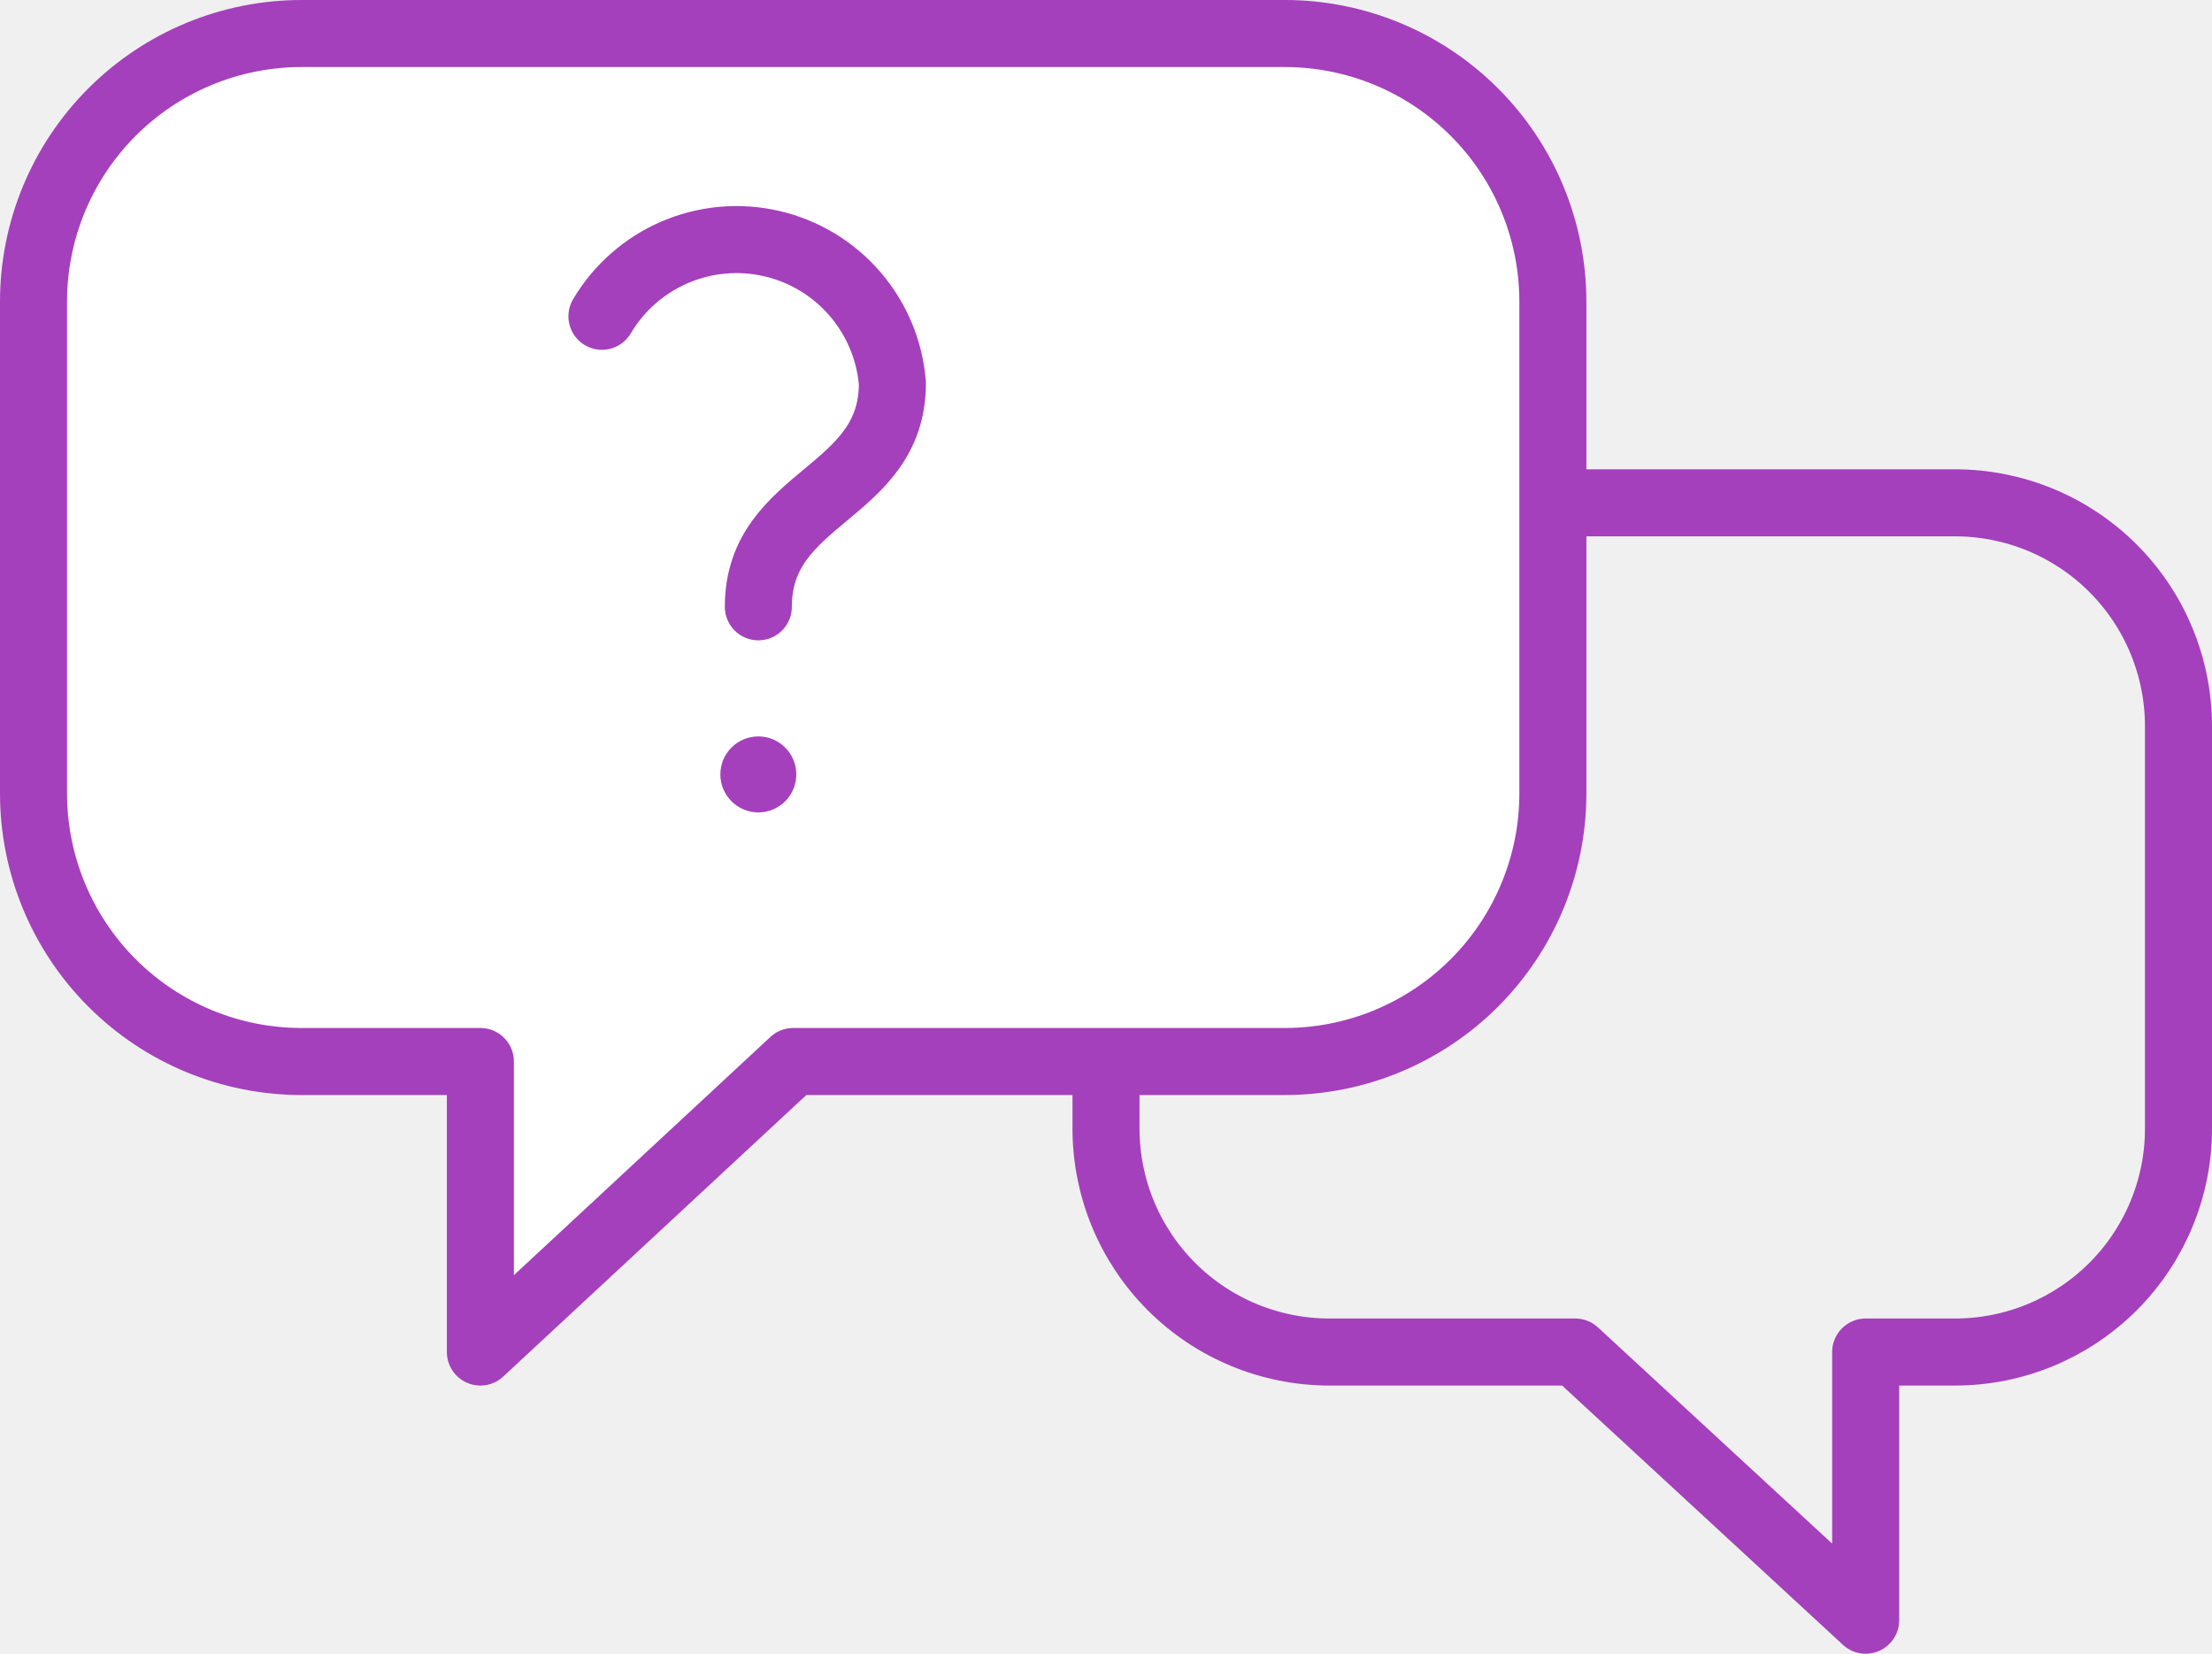
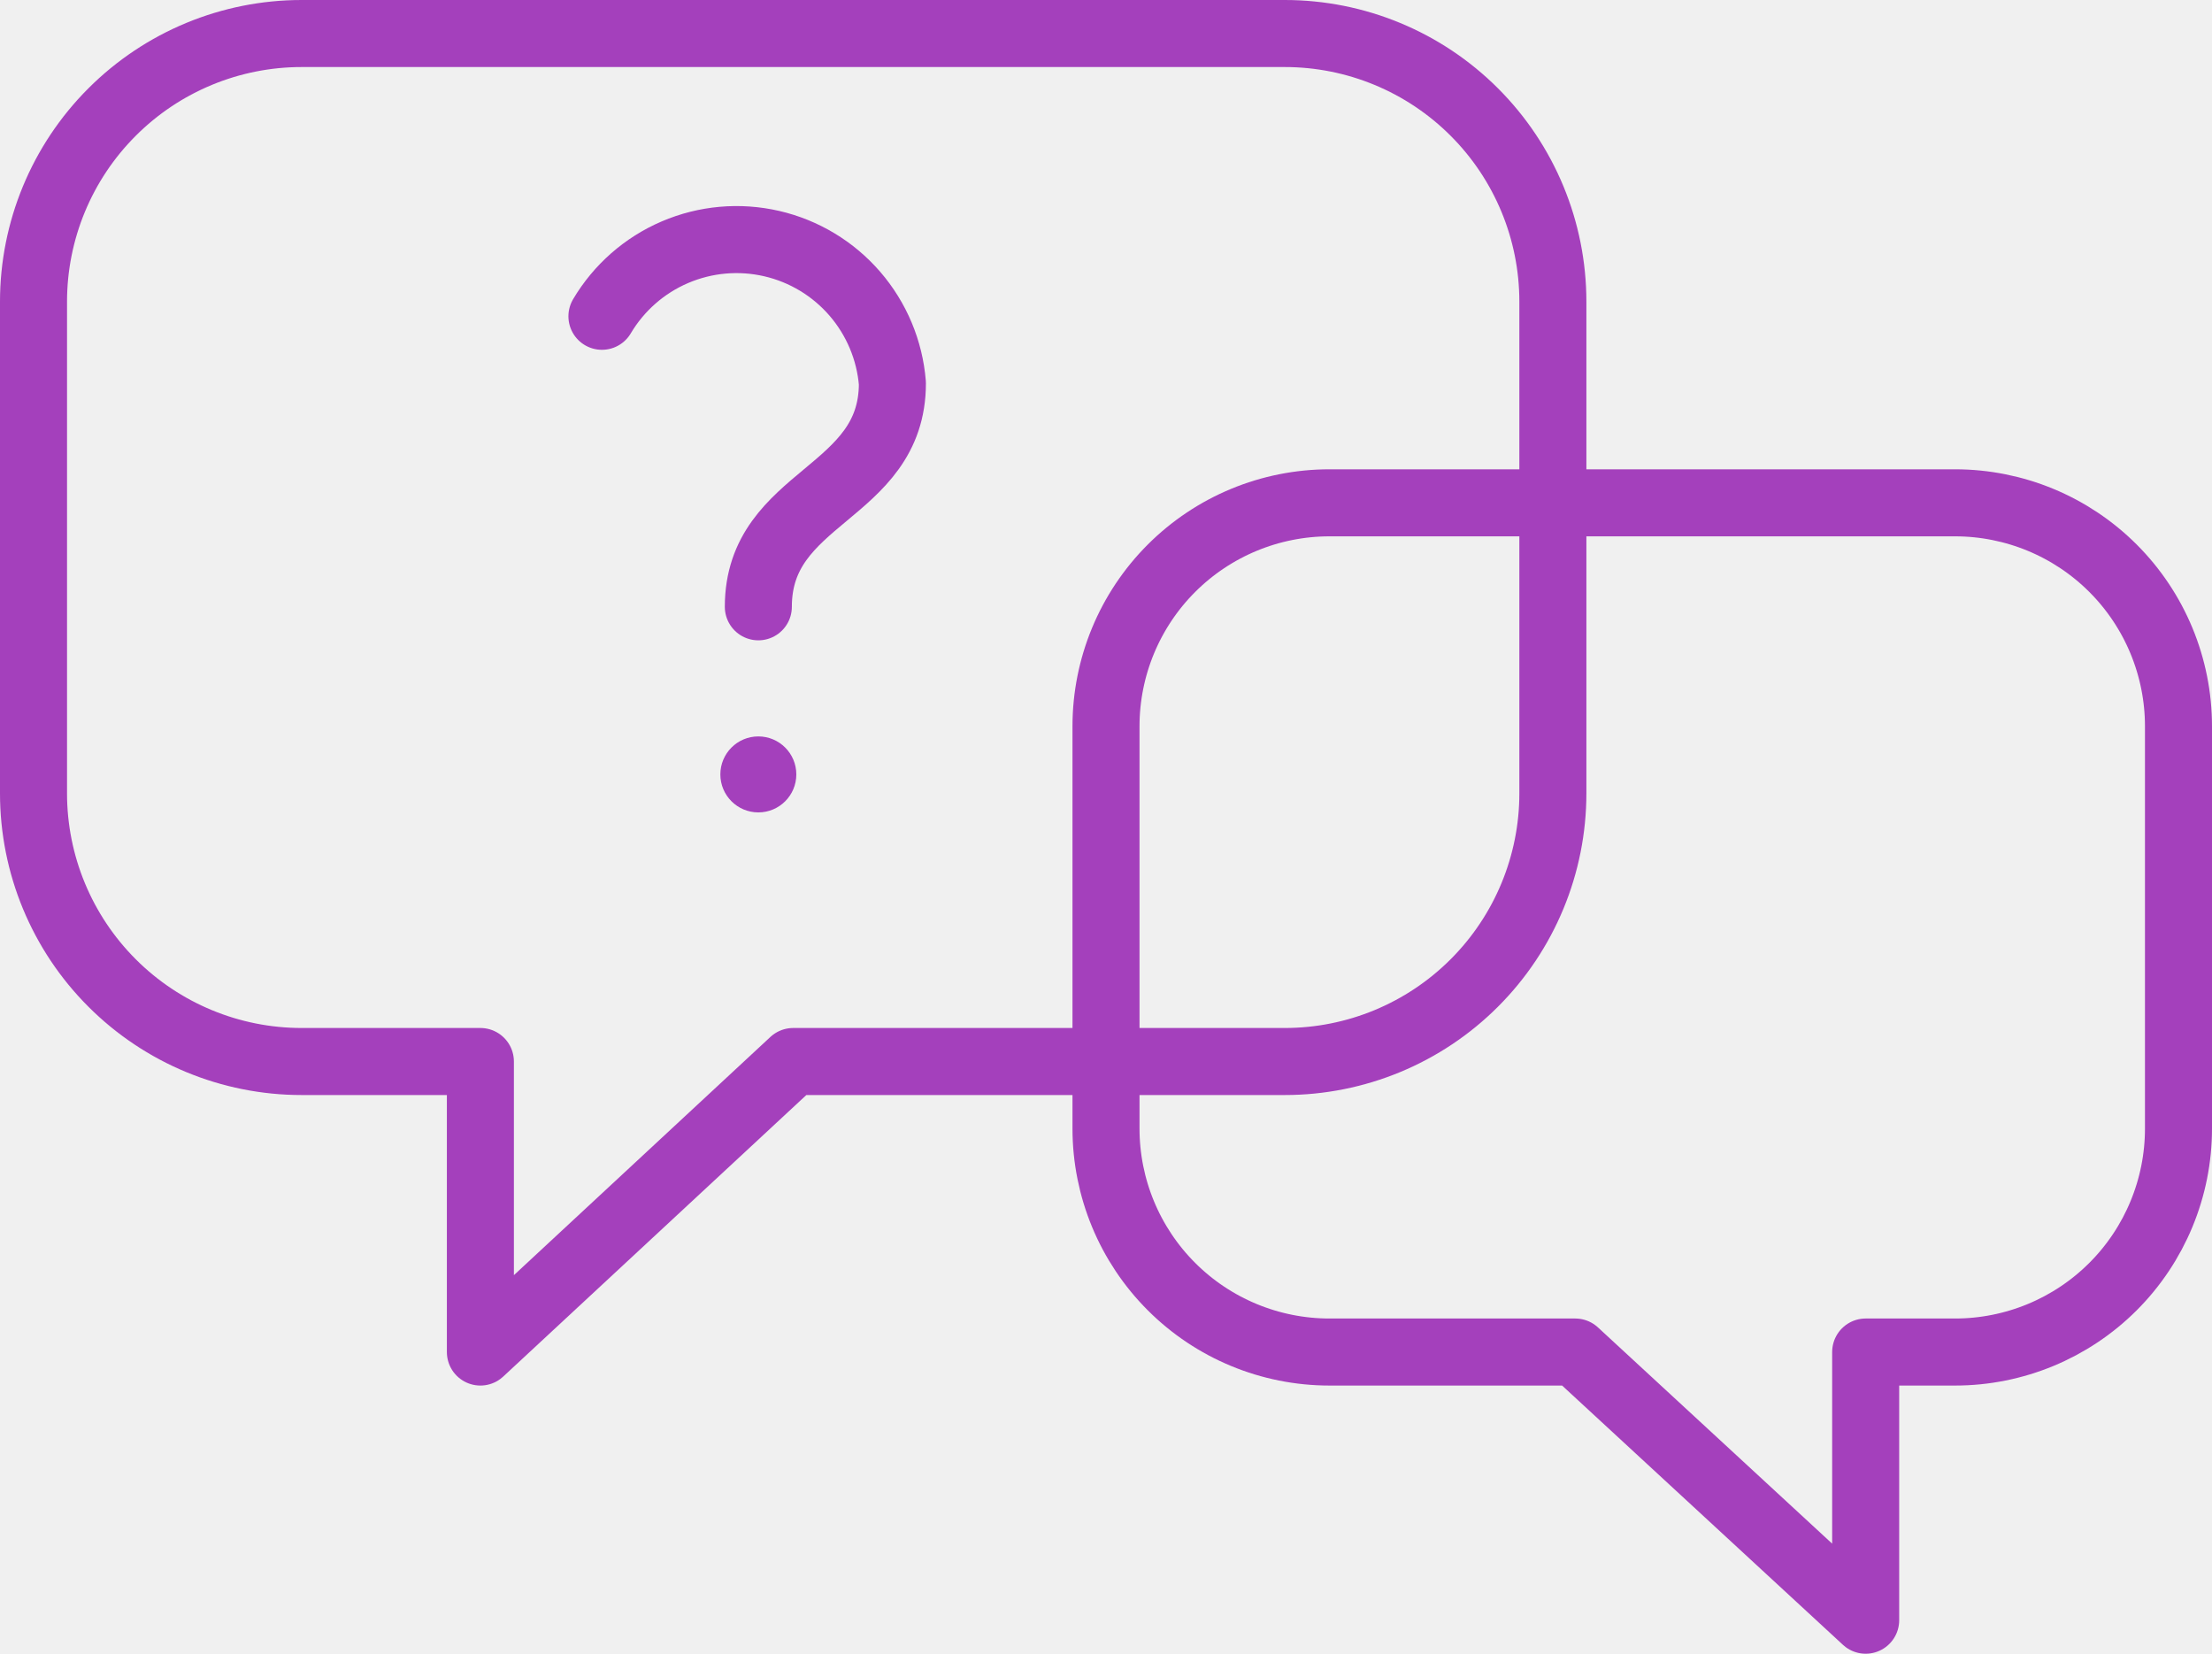
<svg xmlns="http://www.w3.org/2000/svg" preserveAspectRatio="none" overflow="visible" style="display: block;" width="99" height="74" viewBox="0 0 99 74" fill="none">
  <g id="Group 1">
    <path id="Vector" d="M59.5 22.5H87.5C90.152 22.5 92.696 23.554 94.571 25.429C96.446 27.304 97.5 29.848 97.5 32.5V50.5C97.5 53.152 96.446 55.696 94.571 57.571C92.696 59.446 90.152 60.5 87.5 60.5H83.5V72.5L70.5 60.5H59.5C56.848 60.5 54.304 59.446 52.429 57.571C50.554 55.696 49.5 53.152 49.5 50.5V32.5C49.5 29.848 50.554 27.304 52.429 25.429C54.304 23.554 56.848 22.5 59.5 22.5Z" stroke="#A440BC" stroke-width="3" stroke-linecap="round" stroke-linejoin="round" />
-     <path id="Vector_2" d="M13.5 1.5H57.5C60.683 1.5 63.735 2.764 65.985 5.015C68.236 7.265 69.5 10.317 69.5 13.5V35.5C69.5 38.683 68.236 41.735 65.985 43.985C63.735 46.236 60.683 47.5 57.5 47.5H35.5L21.5 60.5V47.5H13.5C10.317 47.5 7.265 46.236 5.015 43.985C2.764 41.735 1.5 38.683 1.5 35.5V13.5C1.5 10.317 2.764 7.265 5.015 5.015C7.265 2.764 10.317 1.5 13.5 1.5Z" fill="white" stroke="#A440BC" stroke-width="3" stroke-linecap="round" stroke-linejoin="round" />
+     <path id="Vector_2" d="M13.5 1.5H57.5C60.683 1.5 63.735 2.764 65.985 5.015C68.236 7.265 69.5 10.317 69.5 13.5V35.5C69.5 38.683 68.236 41.735 65.985 43.985C63.735 46.236 60.683 47.5 57.5 47.5H35.5L21.5 60.5V47.5H13.5C10.317 47.5 7.265 46.236 5.015 43.985C2.764 41.735 1.5 38.683 1.5 35.5V13.5C1.5 10.317 2.764 7.265 5.015 5.015C7.265 2.764 10.317 1.5 13.5 1.5Z" fill="none" stroke="#A440BC" stroke-width="3" stroke-linecap="round" stroke-linejoin="round" />
    <path id="Vector_3" d="M26.94 14.153C27.697 12.875 28.841 11.871 30.207 11.286C31.573 10.701 33.089 10.566 34.537 10.9C35.985 11.234 37.289 12.02 38.26 13.144C39.231 14.268 39.82 15.672 39.94 17.153C39.94 22.153 33.94 22.153 33.94 27.153" stroke="#A440BC" stroke-width="3" stroke-linecap="round" stroke-linejoin="round" />
    <path id="Vector_4" d="M33.94 36.353C34.879 36.353 35.64 35.592 35.64 34.653C35.64 33.715 34.879 32.953 33.94 32.953C33.001 32.953 32.24 33.715 32.24 34.653C32.24 35.592 33.001 36.353 33.94 36.353Z" fill="#A440BC" />
  </g>
</svg>
